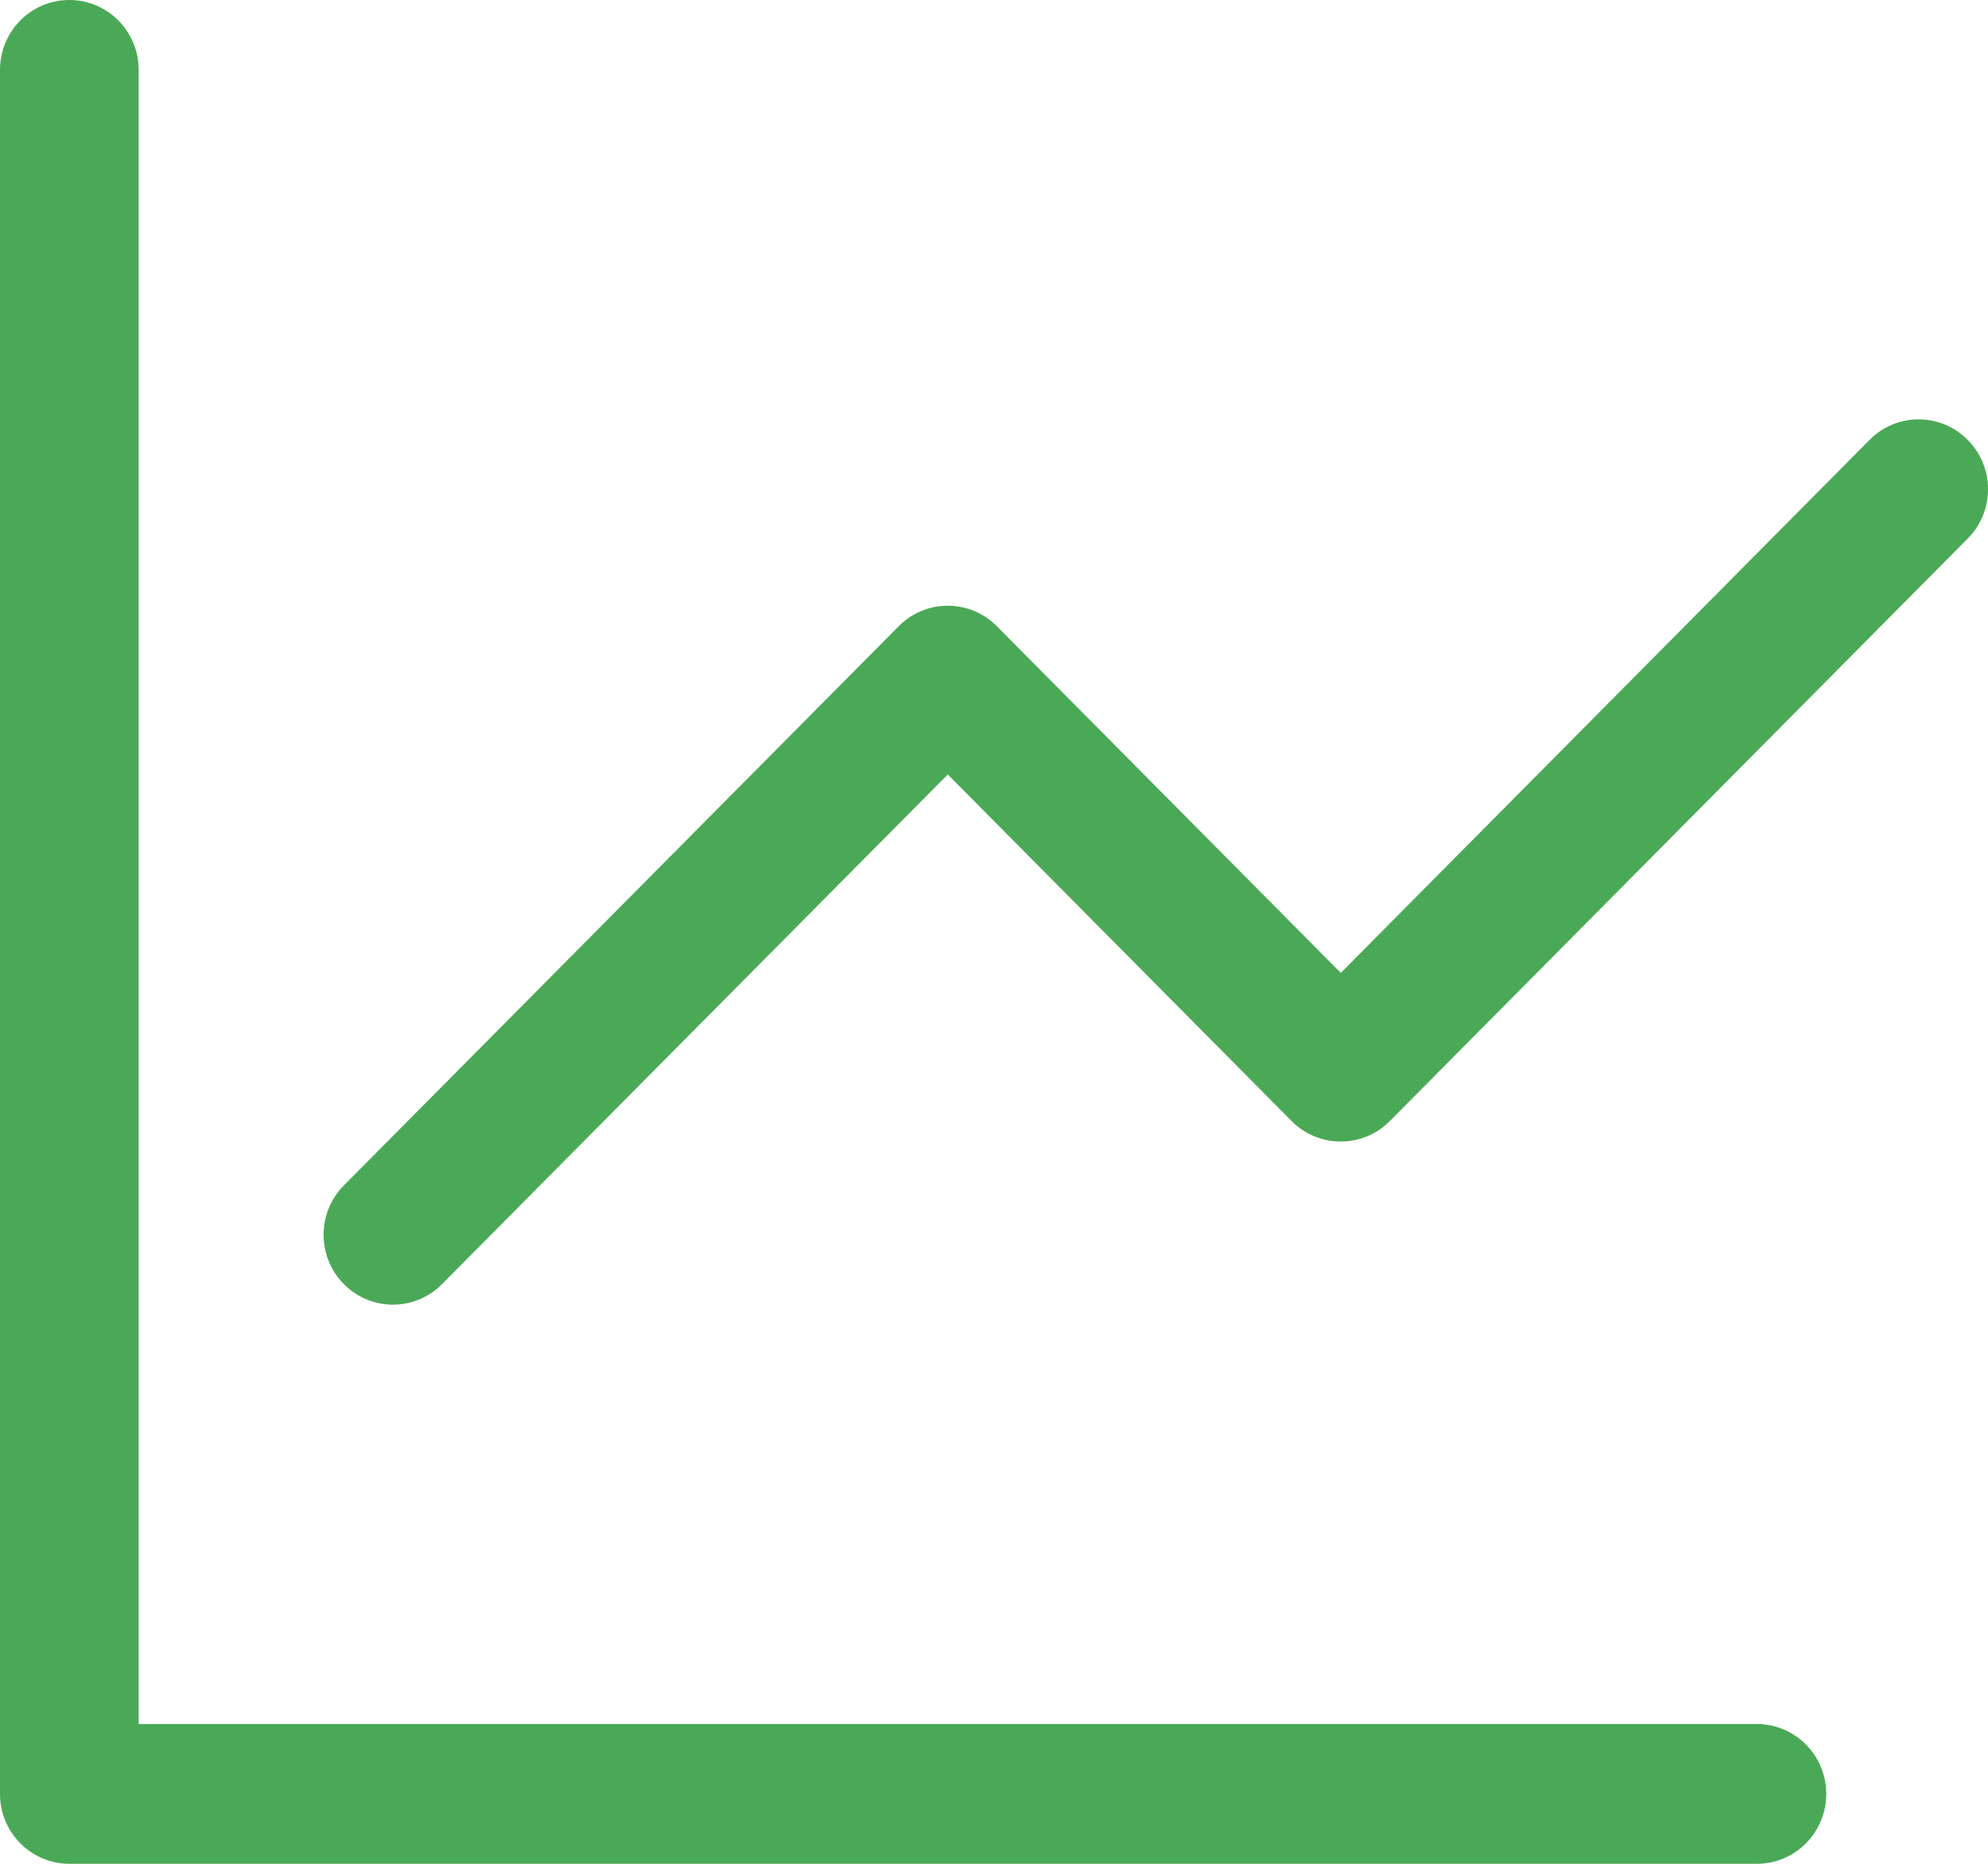
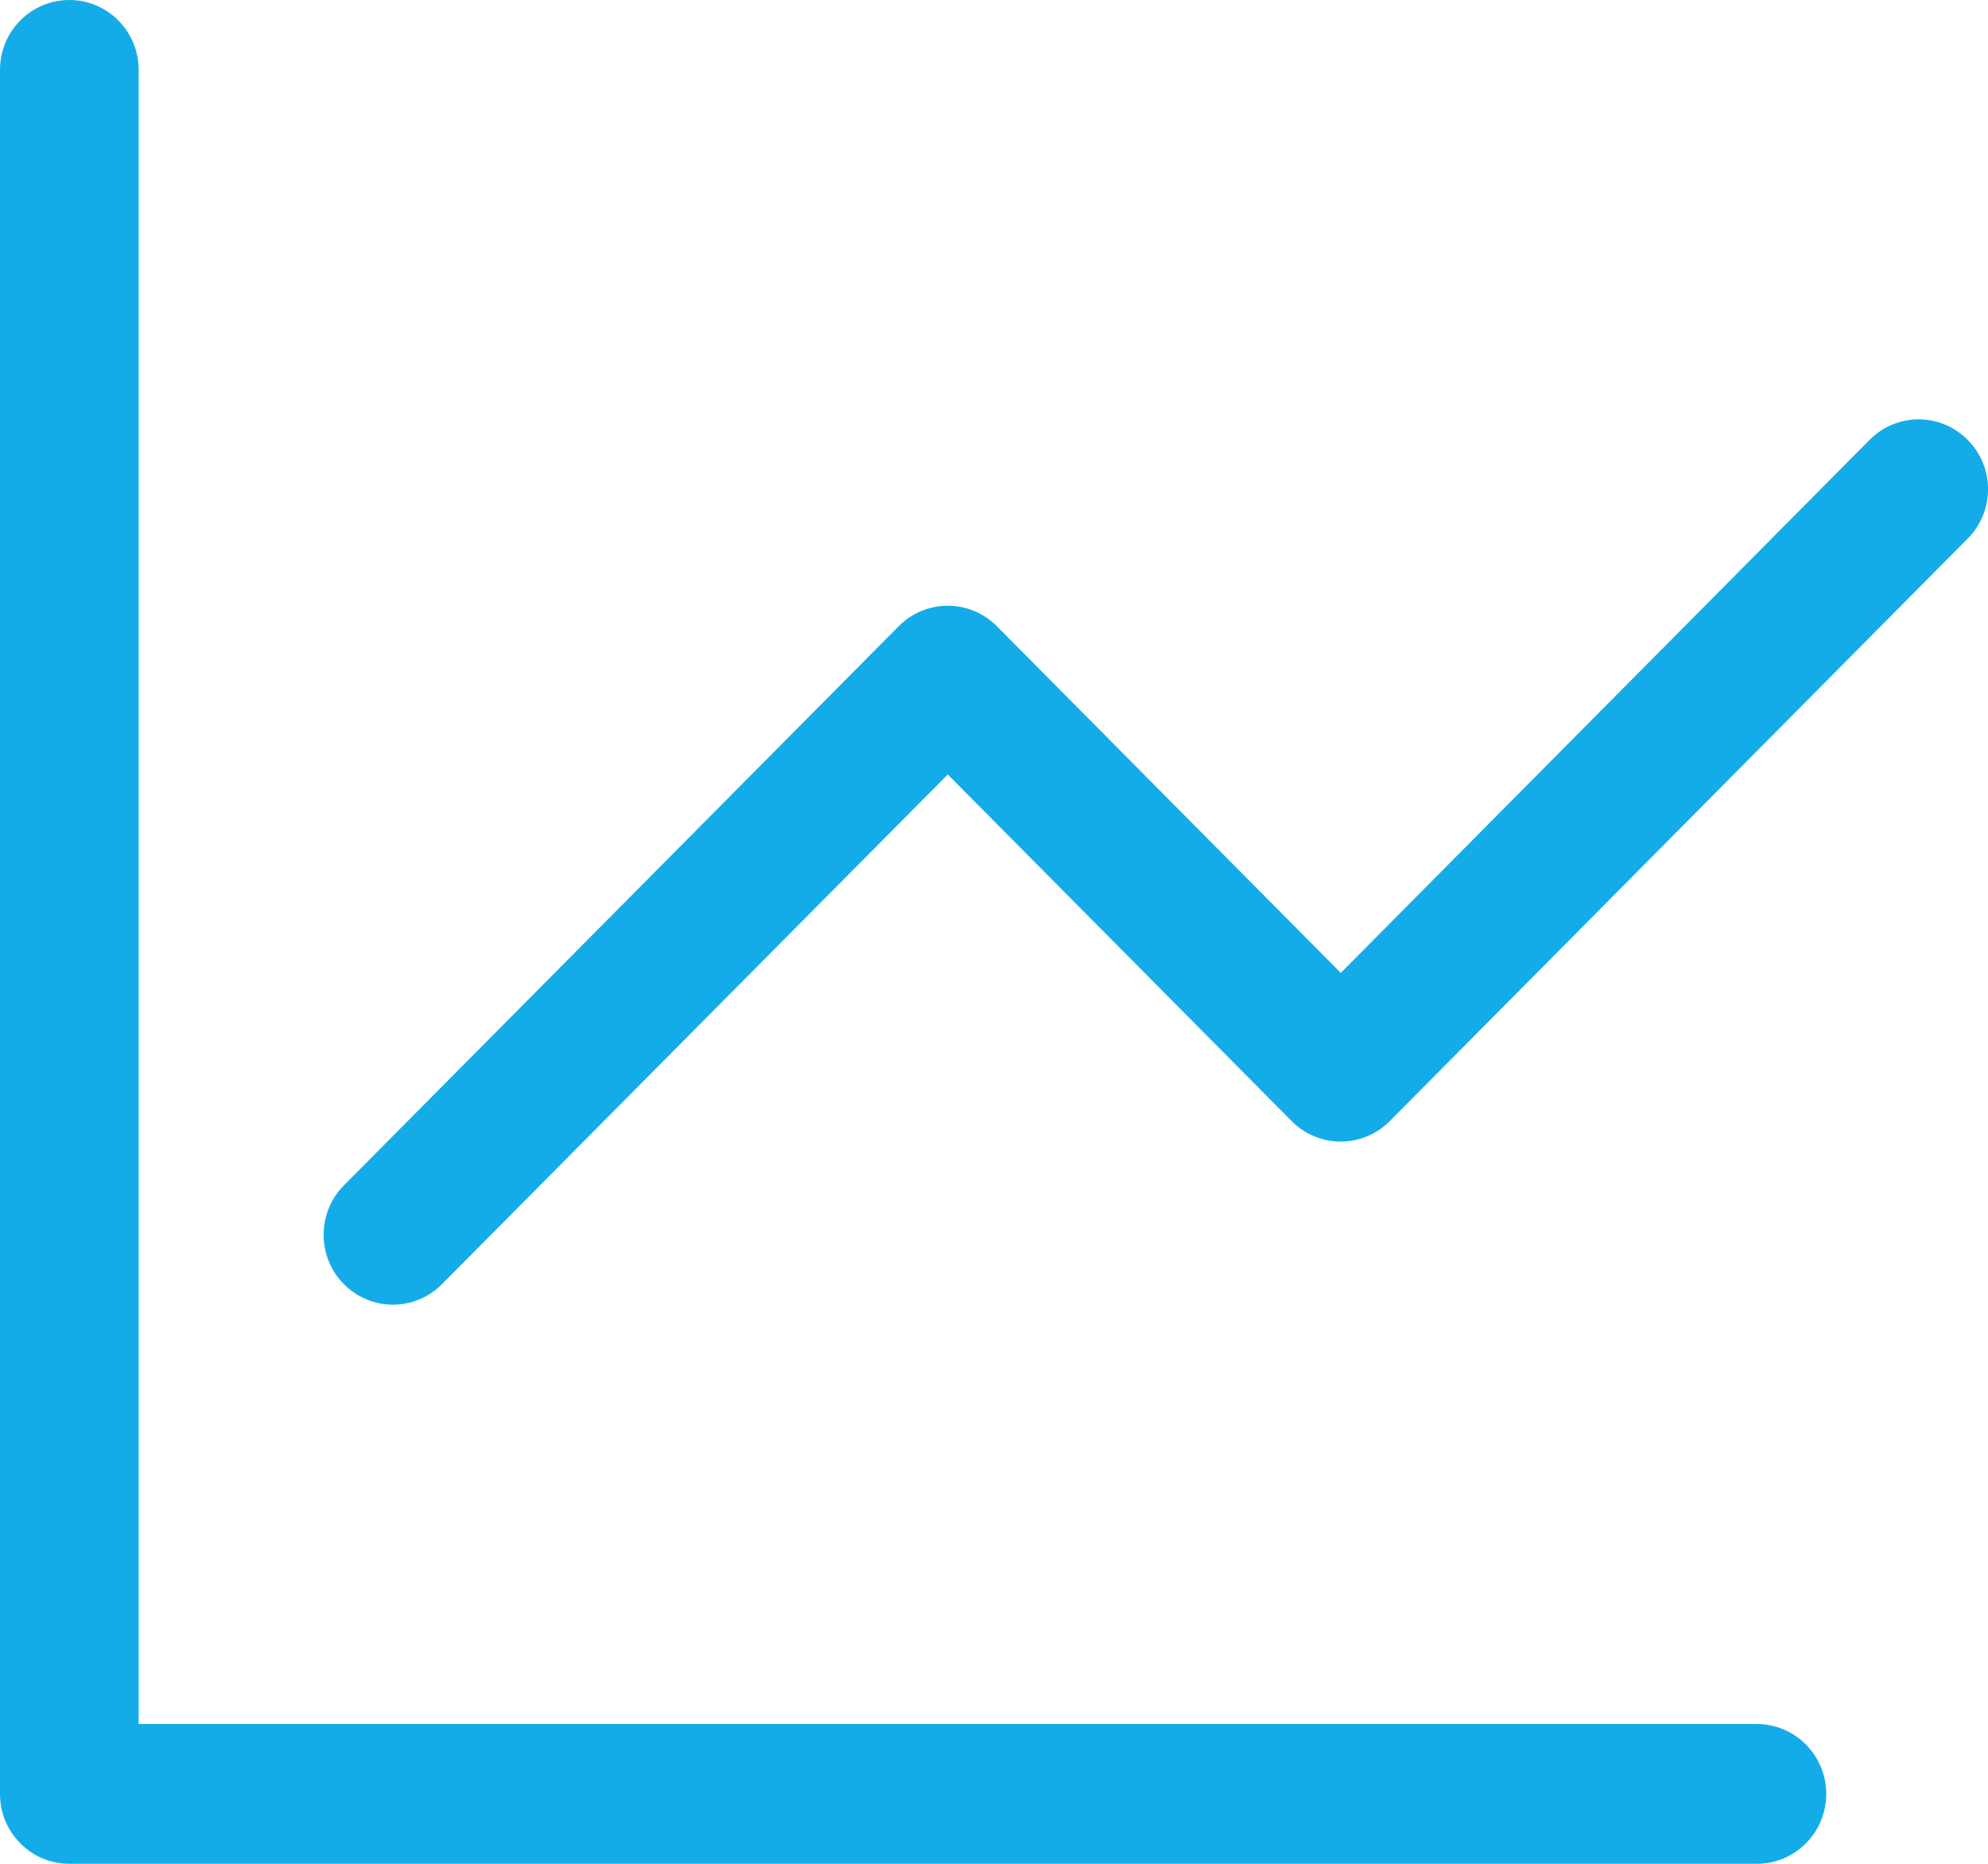
<svg xmlns="http://www.w3.org/2000/svg" width="16" height="15" viewBox="0 0 16 15" fill="none">
-   <path d="M1.116 0.562C1.116 0.252 0.866 0 0.558 0C0.25 0 0 0.252 0 0.562V14.438C0 14.748 0.25 15 0.558 15H14.139C14.448 15 14.698 14.748 14.698 14.438C14.698 14.127 14.448 13.875 14.139 13.875H1.116V0.562Z" fill="#4AA956" />
-   <path d="M15.836 4.335C16.055 4.116 16.055 3.759 15.836 3.54C15.619 3.32 15.265 3.32 15.047 3.54L10.791 7.83L8.023 5.04C7.805 4.82 7.451 4.82 7.233 5.04L2.768 9.54C2.55 9.759 2.55 10.116 2.768 10.335C2.986 10.555 3.339 10.555 3.557 10.335L7.628 6.233L10.396 9.023C10.614 9.242 10.967 9.242 11.185 9.023L15.836 4.335Z" fill="#4AA956" />
+   <path d="M1.116 0.562C1.116 0.252 0.866 0 0.558 0C0.25 0 0 0.252 0 0.562V14.438C0 14.748 0.25 15 0.558 15H14.139C14.448 15 14.698 14.748 14.698 14.438C14.698 14.127 14.448 13.875 14.139 13.875H1.116V0.562Z" fill="#13ace9" />
+   <path d="M15.836 4.335C16.055 4.116 16.055 3.759 15.836 3.54C15.619 3.32 15.265 3.32 15.047 3.54L10.791 7.83L8.023 5.04C7.805 4.82 7.451 4.82 7.233 5.04L2.768 9.54C2.55 9.759 2.55 10.116 2.768 10.335C2.986 10.555 3.339 10.555 3.557 10.335L7.628 6.233L10.396 9.023C10.614 9.242 10.967 9.242 11.185 9.023L15.836 4.335Z" fill="#13ace9" />
</svg>
